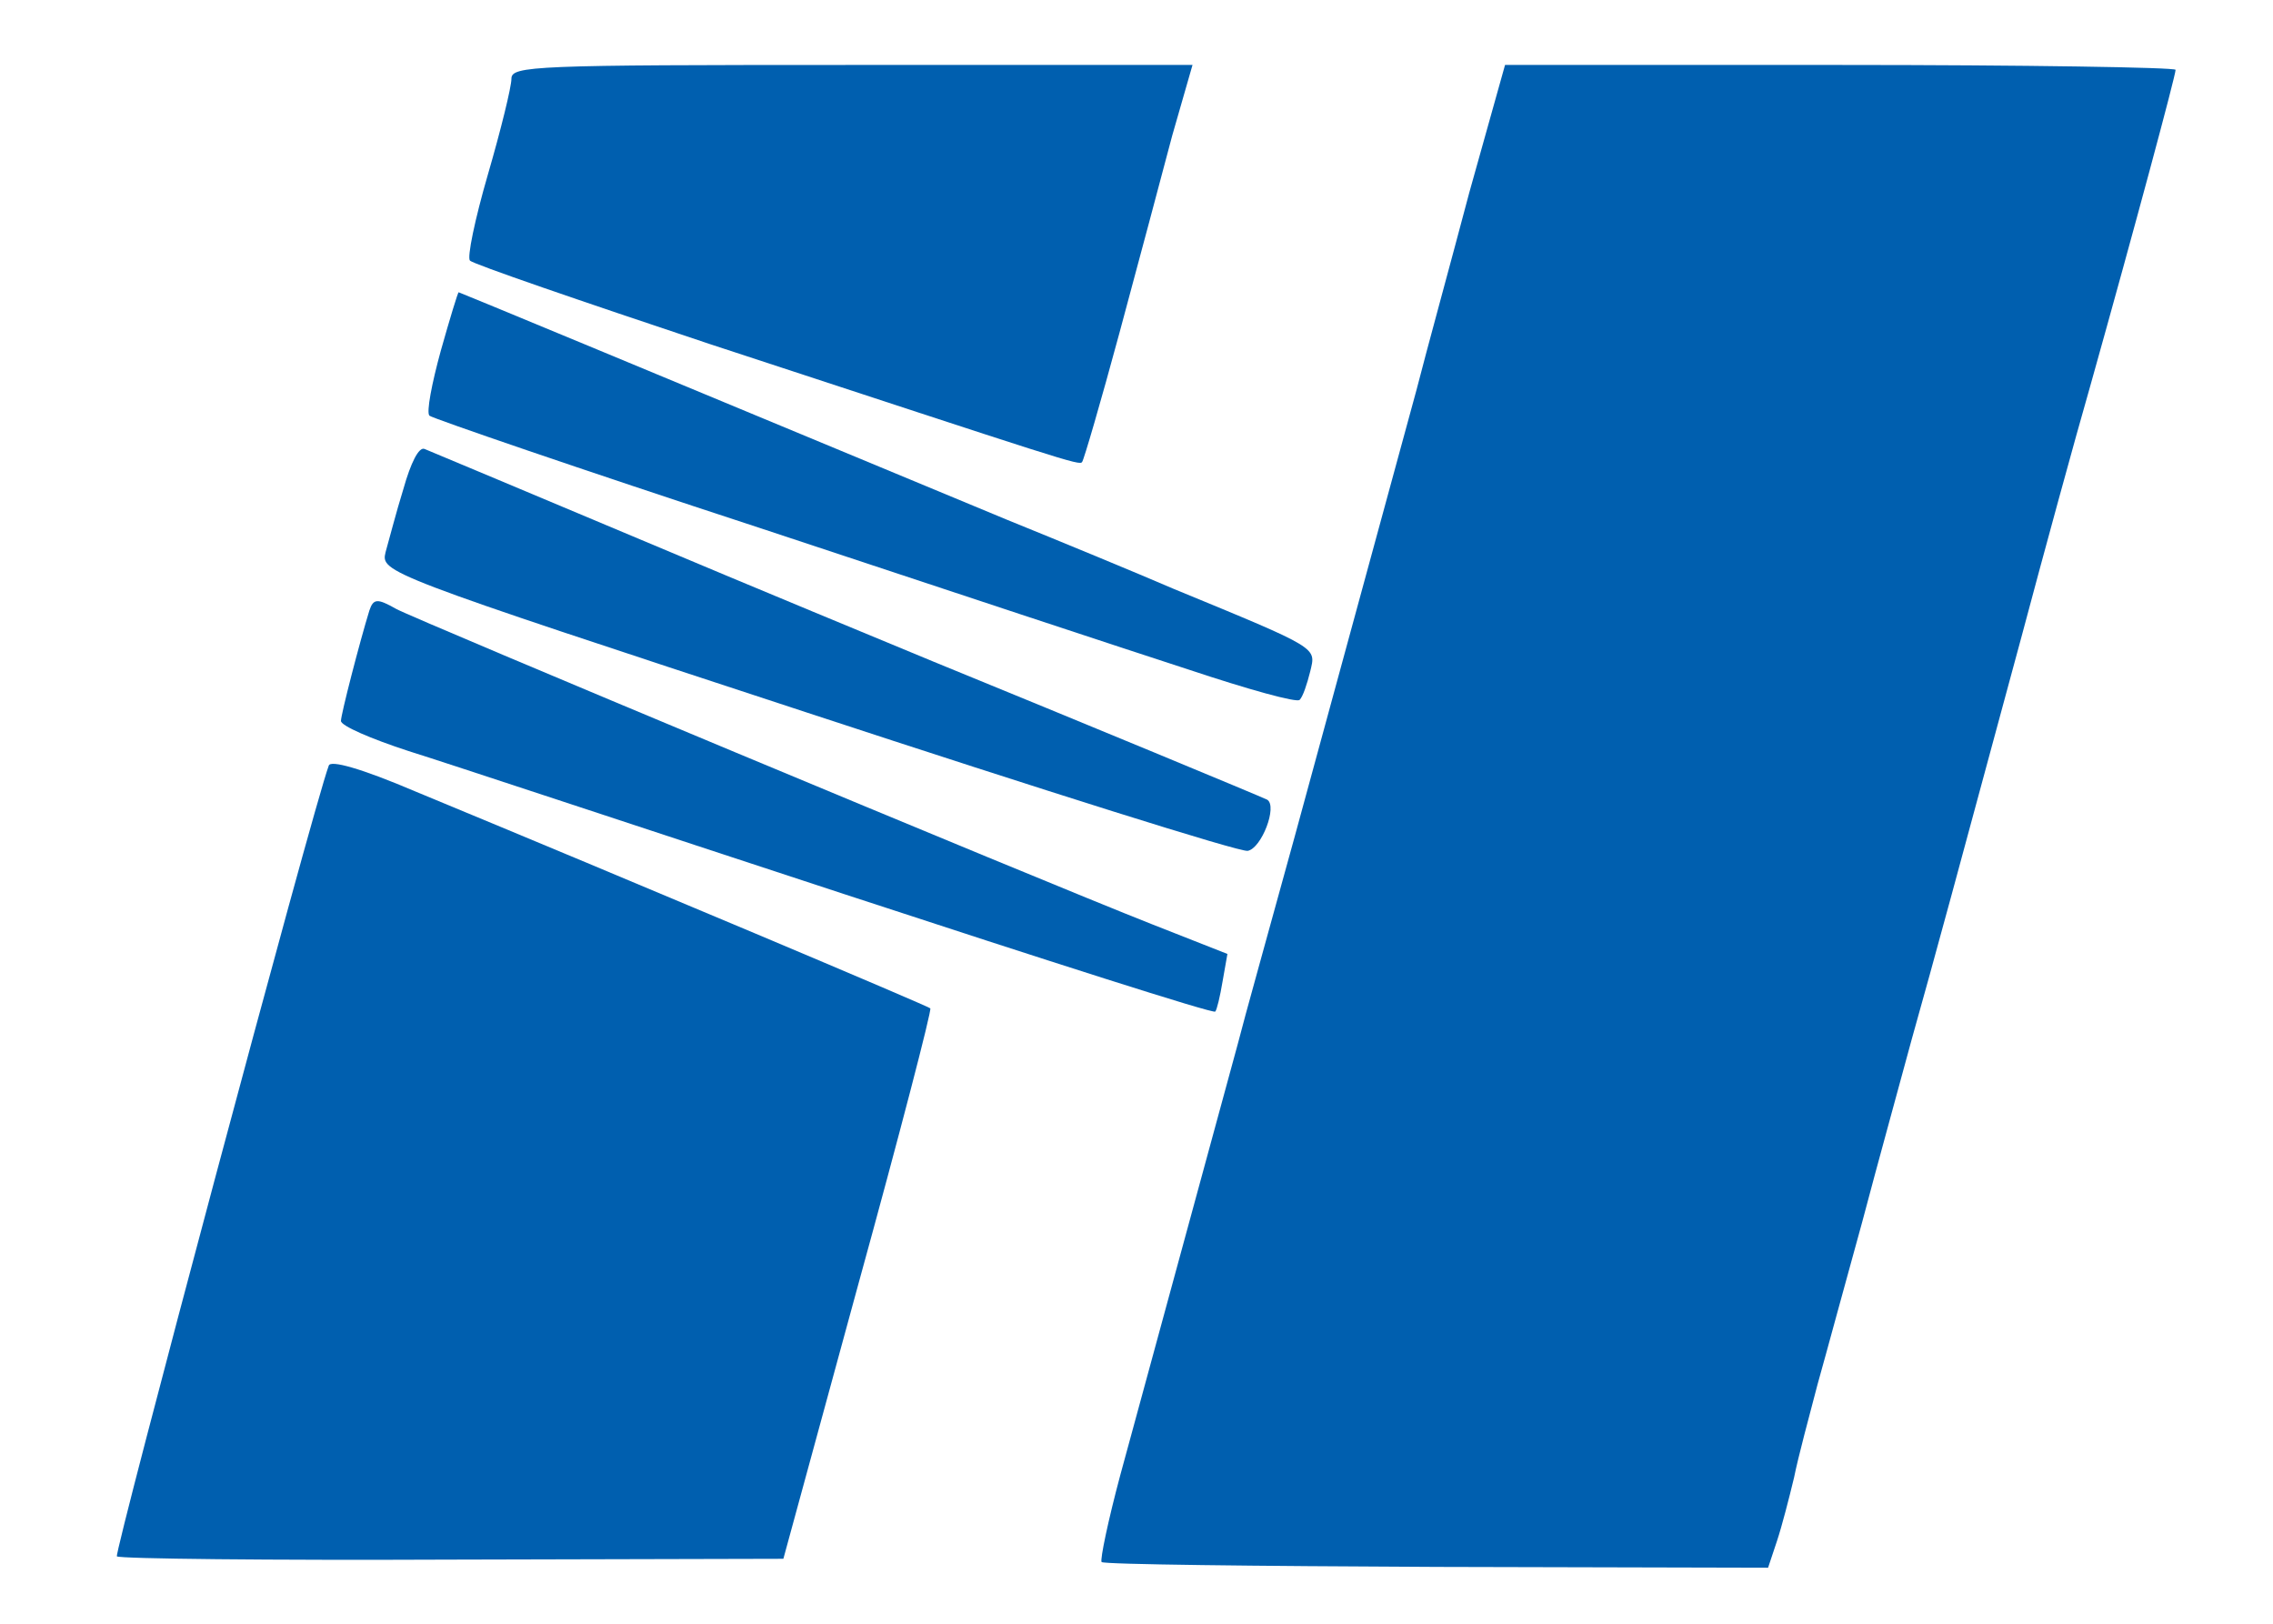
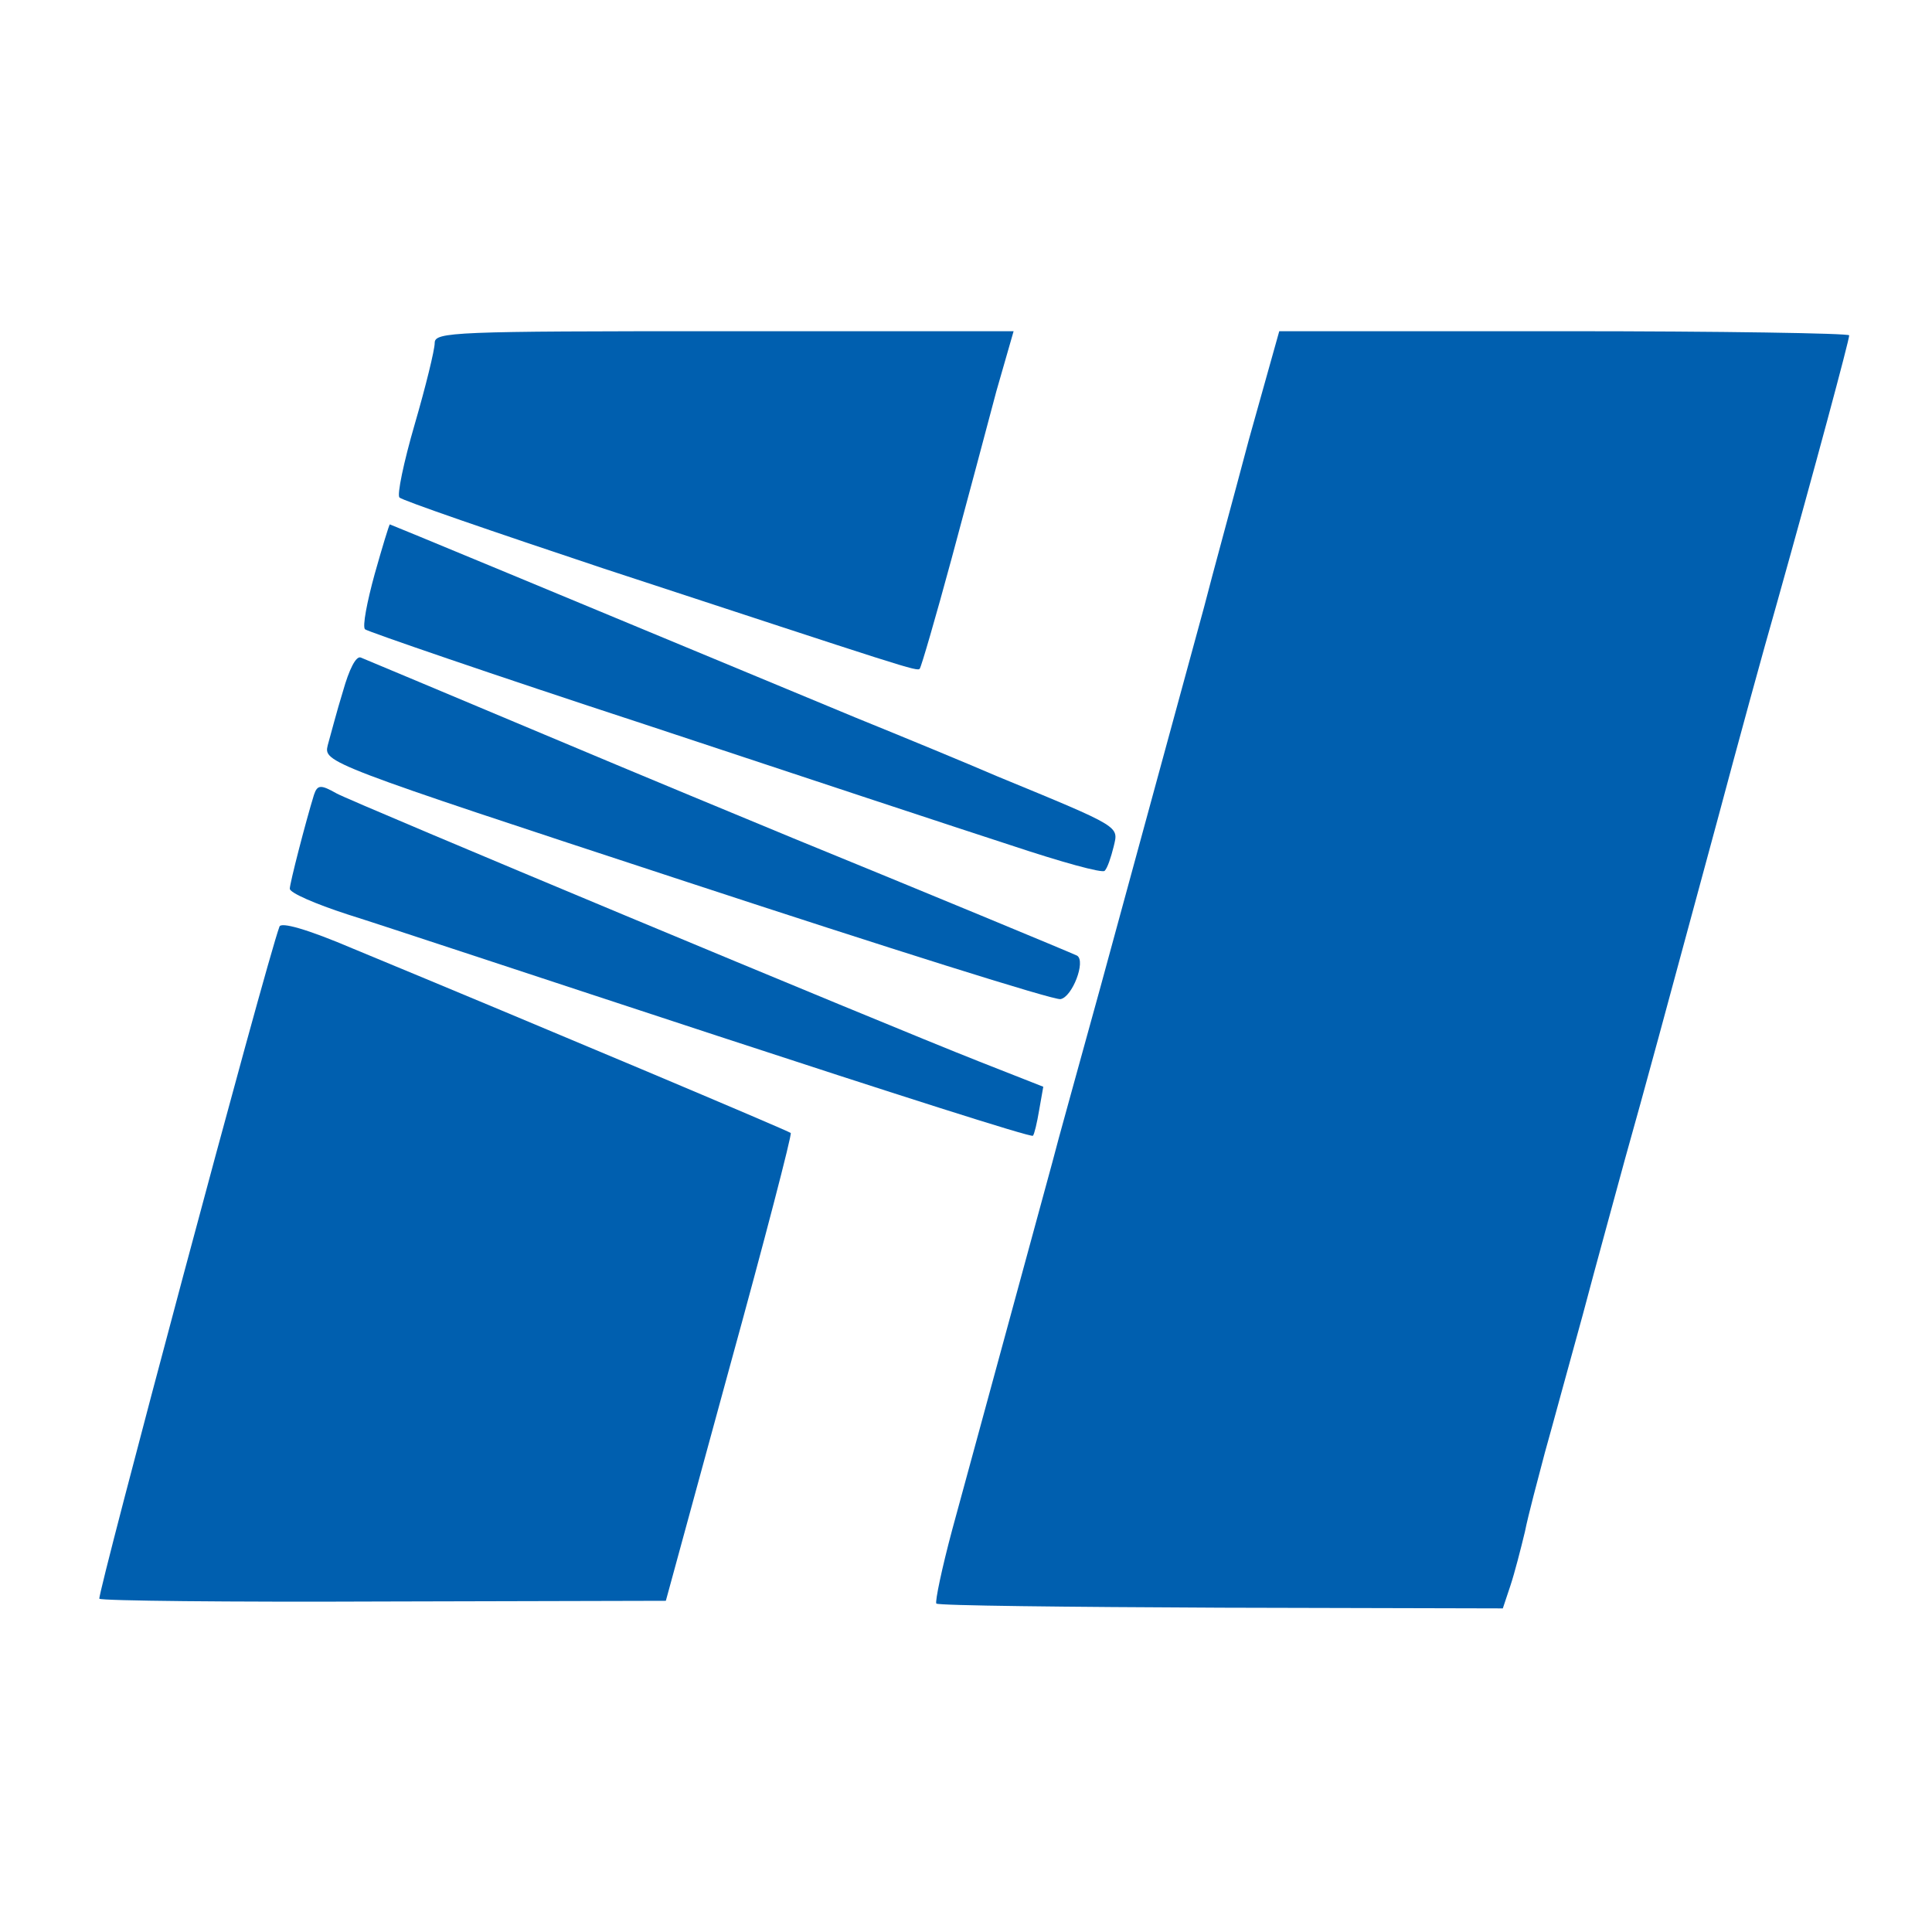
- <svg xmlns="http://www.w3.org/2000/svg" version="1.0" width="280pt" height="200pt" viewBox="0 0 280 200" preserveAspectRatio="xMidYMid meet">
+ <svg xmlns="http://www.w3.org/2000/svg" version="1.0" width="200pt" height="200pt" viewBox="0 0 280 200" preserveAspectRatio="xMidYMid meet">
  <g transform="translate(0,200) scale(0.1,-0.1)" fill="#005faf" stroke="none">
    <path d="M630 1903 c0 -10 -13 -63 -29 -118 -16 -55 -26 -103 -22 -106 3 -4 137 -50 296 -103 439 -144 455 -150 458 -145 2 2 23 74 46 159 23 85 52 194 65 243 l25 87 -420 0 c-392 0 -419 -1 -419 -17z" />
    <path d="M1810 1763 c-23 -87 -53 -196 -65 -243 -44 -161 -94 -345 -150 -550 -31 -113 -63 -227 -70 -255 -37 -135 -120 -441 -145 -532 -15 -56 -25 -104 -23 -107 3 -3 189 -5 413 -6 l408 -1 11 33 c6 18 15 53 21 78 5 25 19 77 29 115 11 39 35 128 55 200 19 72 47 173 61 225 29 103 56 203 135 495 28 105 66 244 85 310 55 196 105 382 105 389 0 3 -186 6 -413 6 l-413 0 -44 -157z" />
    <path d="M543 1568 c-11 -40 -18 -76 -14 -80 3 -3 186 -66 406 -138 220 -73 459 -152 530 -175 72 -24 133 -41 136 -37 4 4 9 19 13 35 7 30 13 27 -169 102 -44 19 -136 57 -205 85 -445 185 -674 280 -675 280 -1 0 -11 -33 -22 -72z" />
    <path d="M497 1398 c-9 -29 -18 -64 -22 -78 -6 -25 -4 -26 520 -198 289 -95 533 -172 542 -170 17 3 37 55 24 63 -8 4 -230 96 -411 170 -58 24 -220 91 -360 150 -140 59 -260 109 -267 112 -7 3 -17 -17 -26 -49z" />
    <path d="M455 1248 c-12 -39 -35 -128 -35 -136 0 -6 37 -22 83 -37 45 -14 286 -94 536 -176 250 -82 456 -148 458 -145 2 2 6 19 9 37 l6 34 -94 37 c-142 56 -911 377 -930 388 -23 13 -28 13 -33 -2z" />
    <path d="M405 1057 c-20 -54 -265 -971 -261 -974 3 -3 188 -5 413 -4 l408 1 92 337 c51 185 91 339 89 341 -3 3 -361 154 -634 267 -68 29 -105 39 -107 32z" />
  </g>
</svg>
